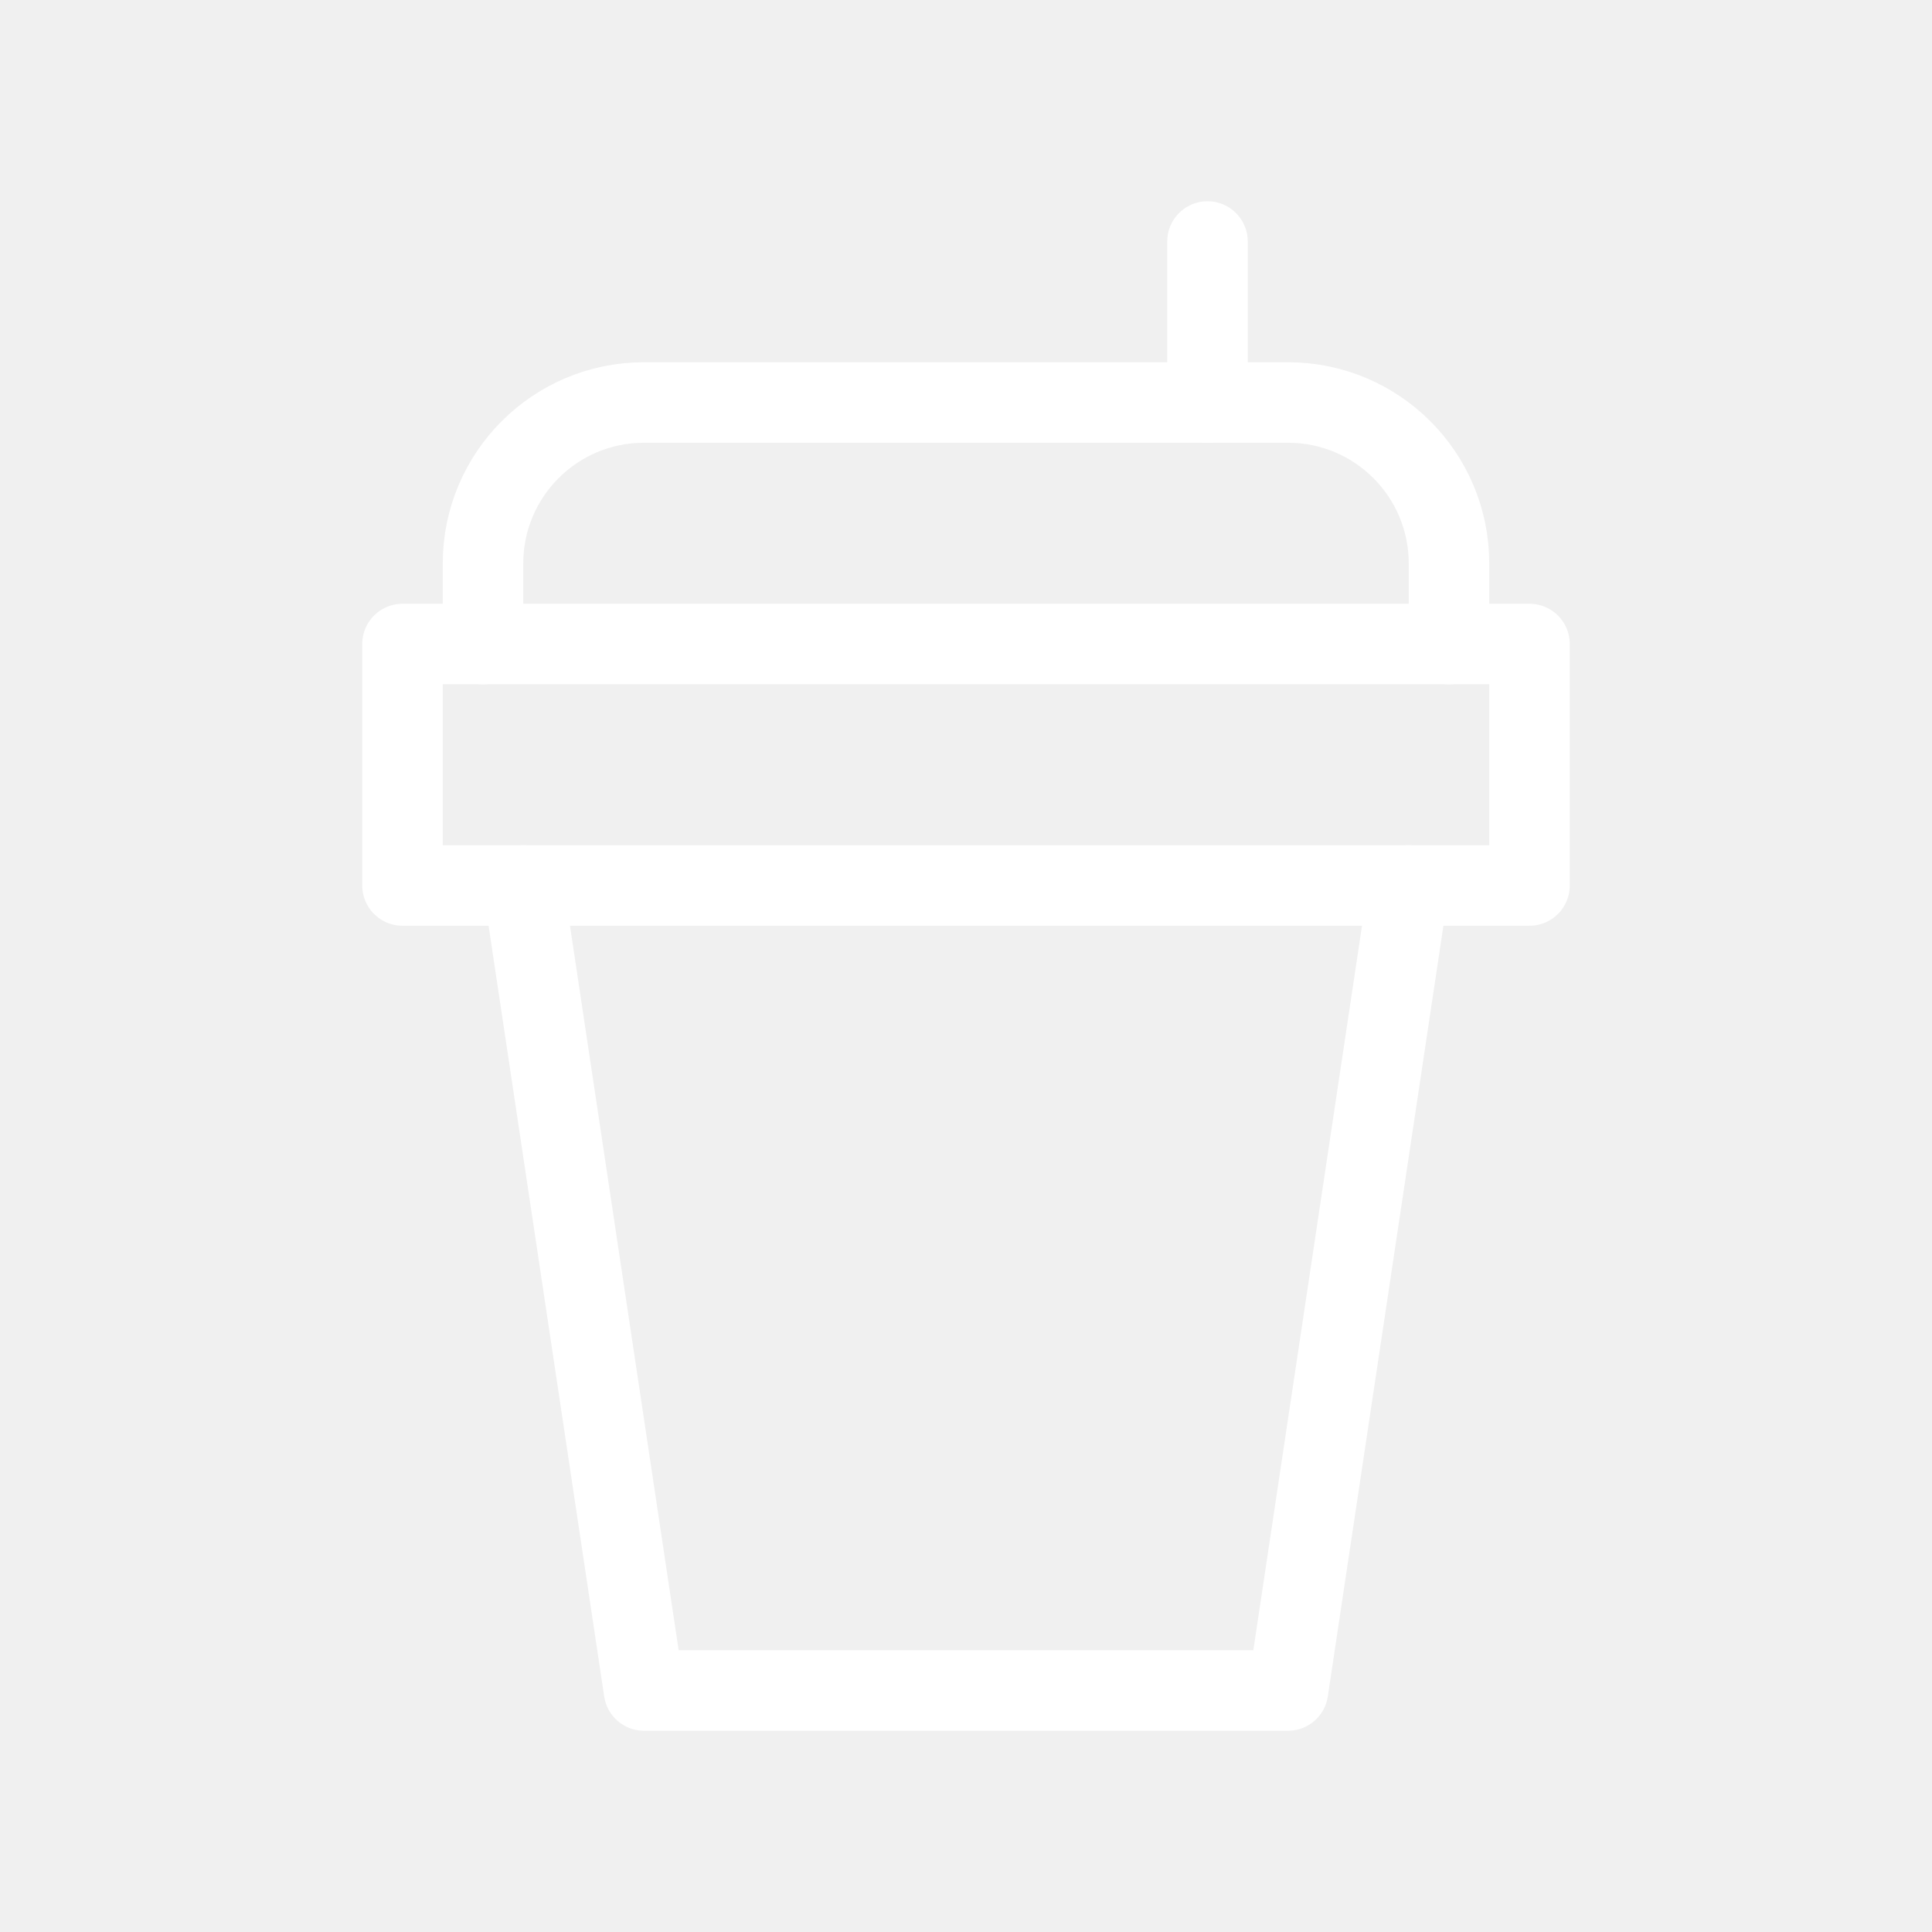
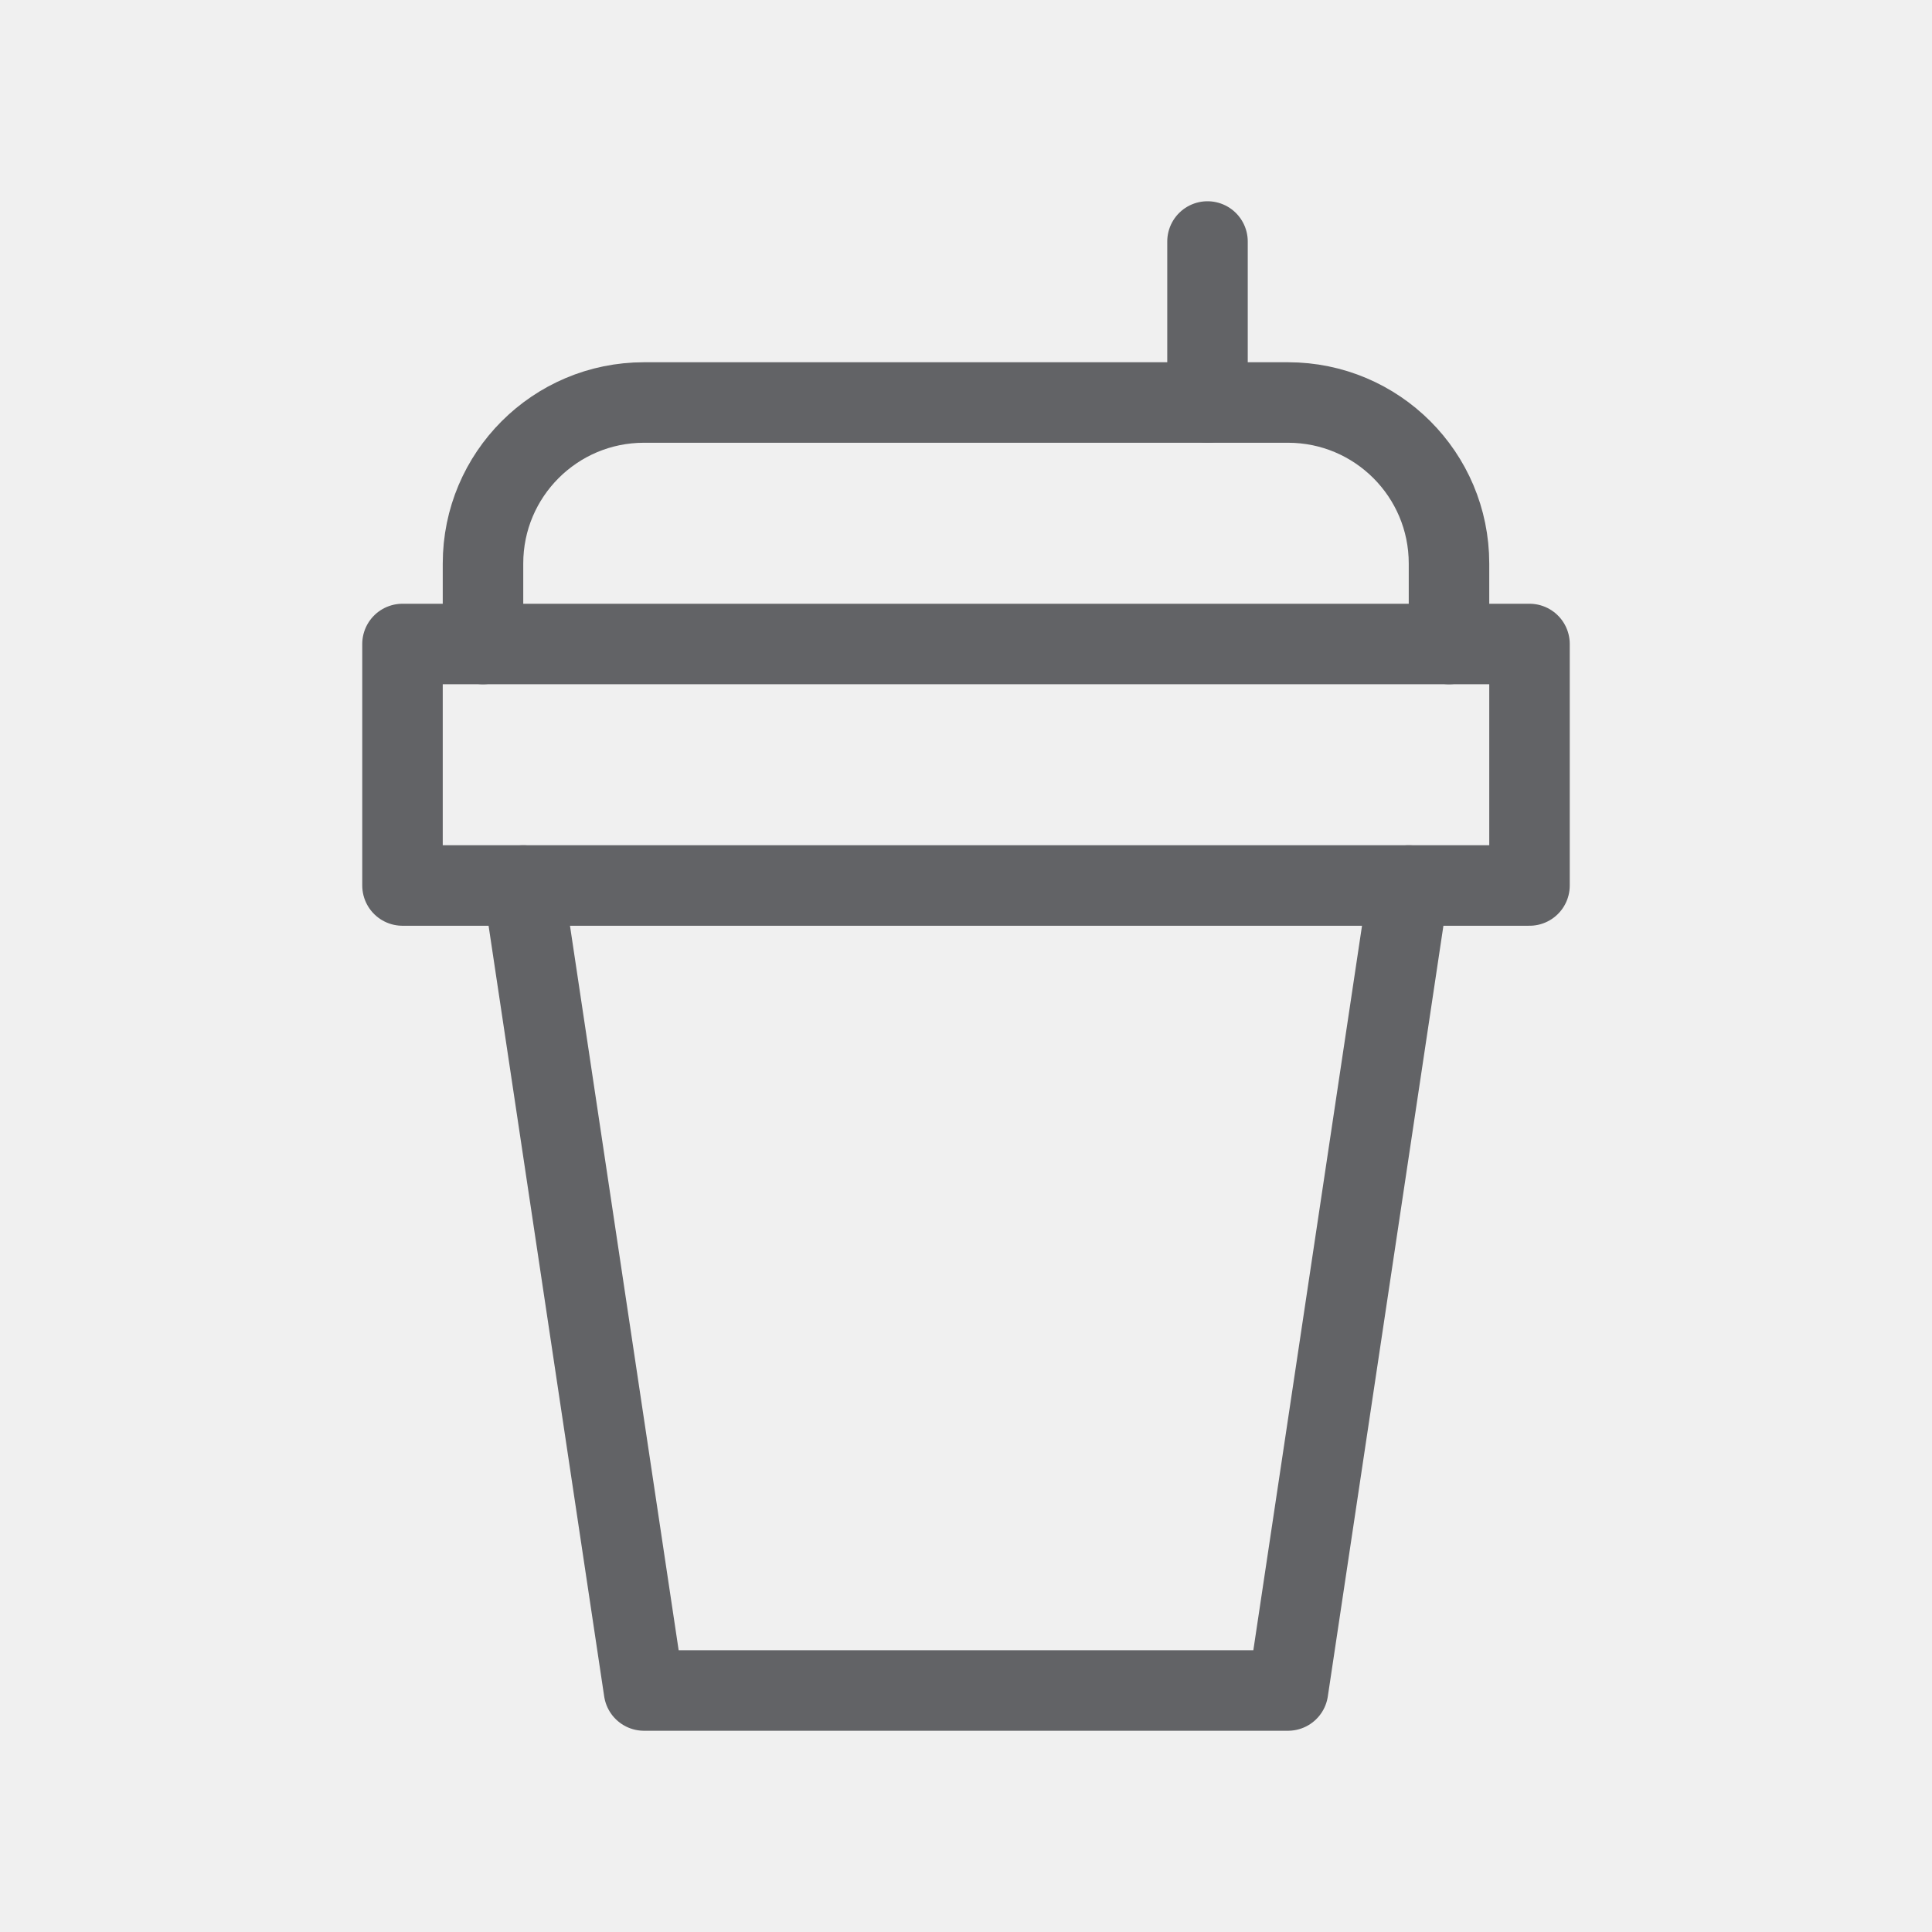
- <svg xmlns="http://www.w3.org/2000/svg" class="icon icon-tabler icon-tabler-cup" width="24" height="24" viewBox="0 0 24 24" stroke-width="1" stroke="#ffffff" fill="none" stroke-linecap="round" stroke-linejoin="round">
+ <svg xmlns="http://www.w3.org/2000/svg" class="icon icon-tabler icon-tabler-cup" width="24" height="24" viewBox="0 0 24 24" stroke-width="1" stroke="#626366" fill="none" stroke-linecap="round" stroke-linejoin="round">
  <path stroke="none" d="M0 0h24v24H0z" fill="none" />
  <path d="M5 11h14v-3h-14z" />
  <path d="M17.5 11l-1.5 10h-8l-1.5 -10" />
  <path d="M6 8v-1a2 2 0 0 1 2 -2h8a2 2 0 0 1 2 2v1" />
  <path d="M15 5v-2" />
</svg>
